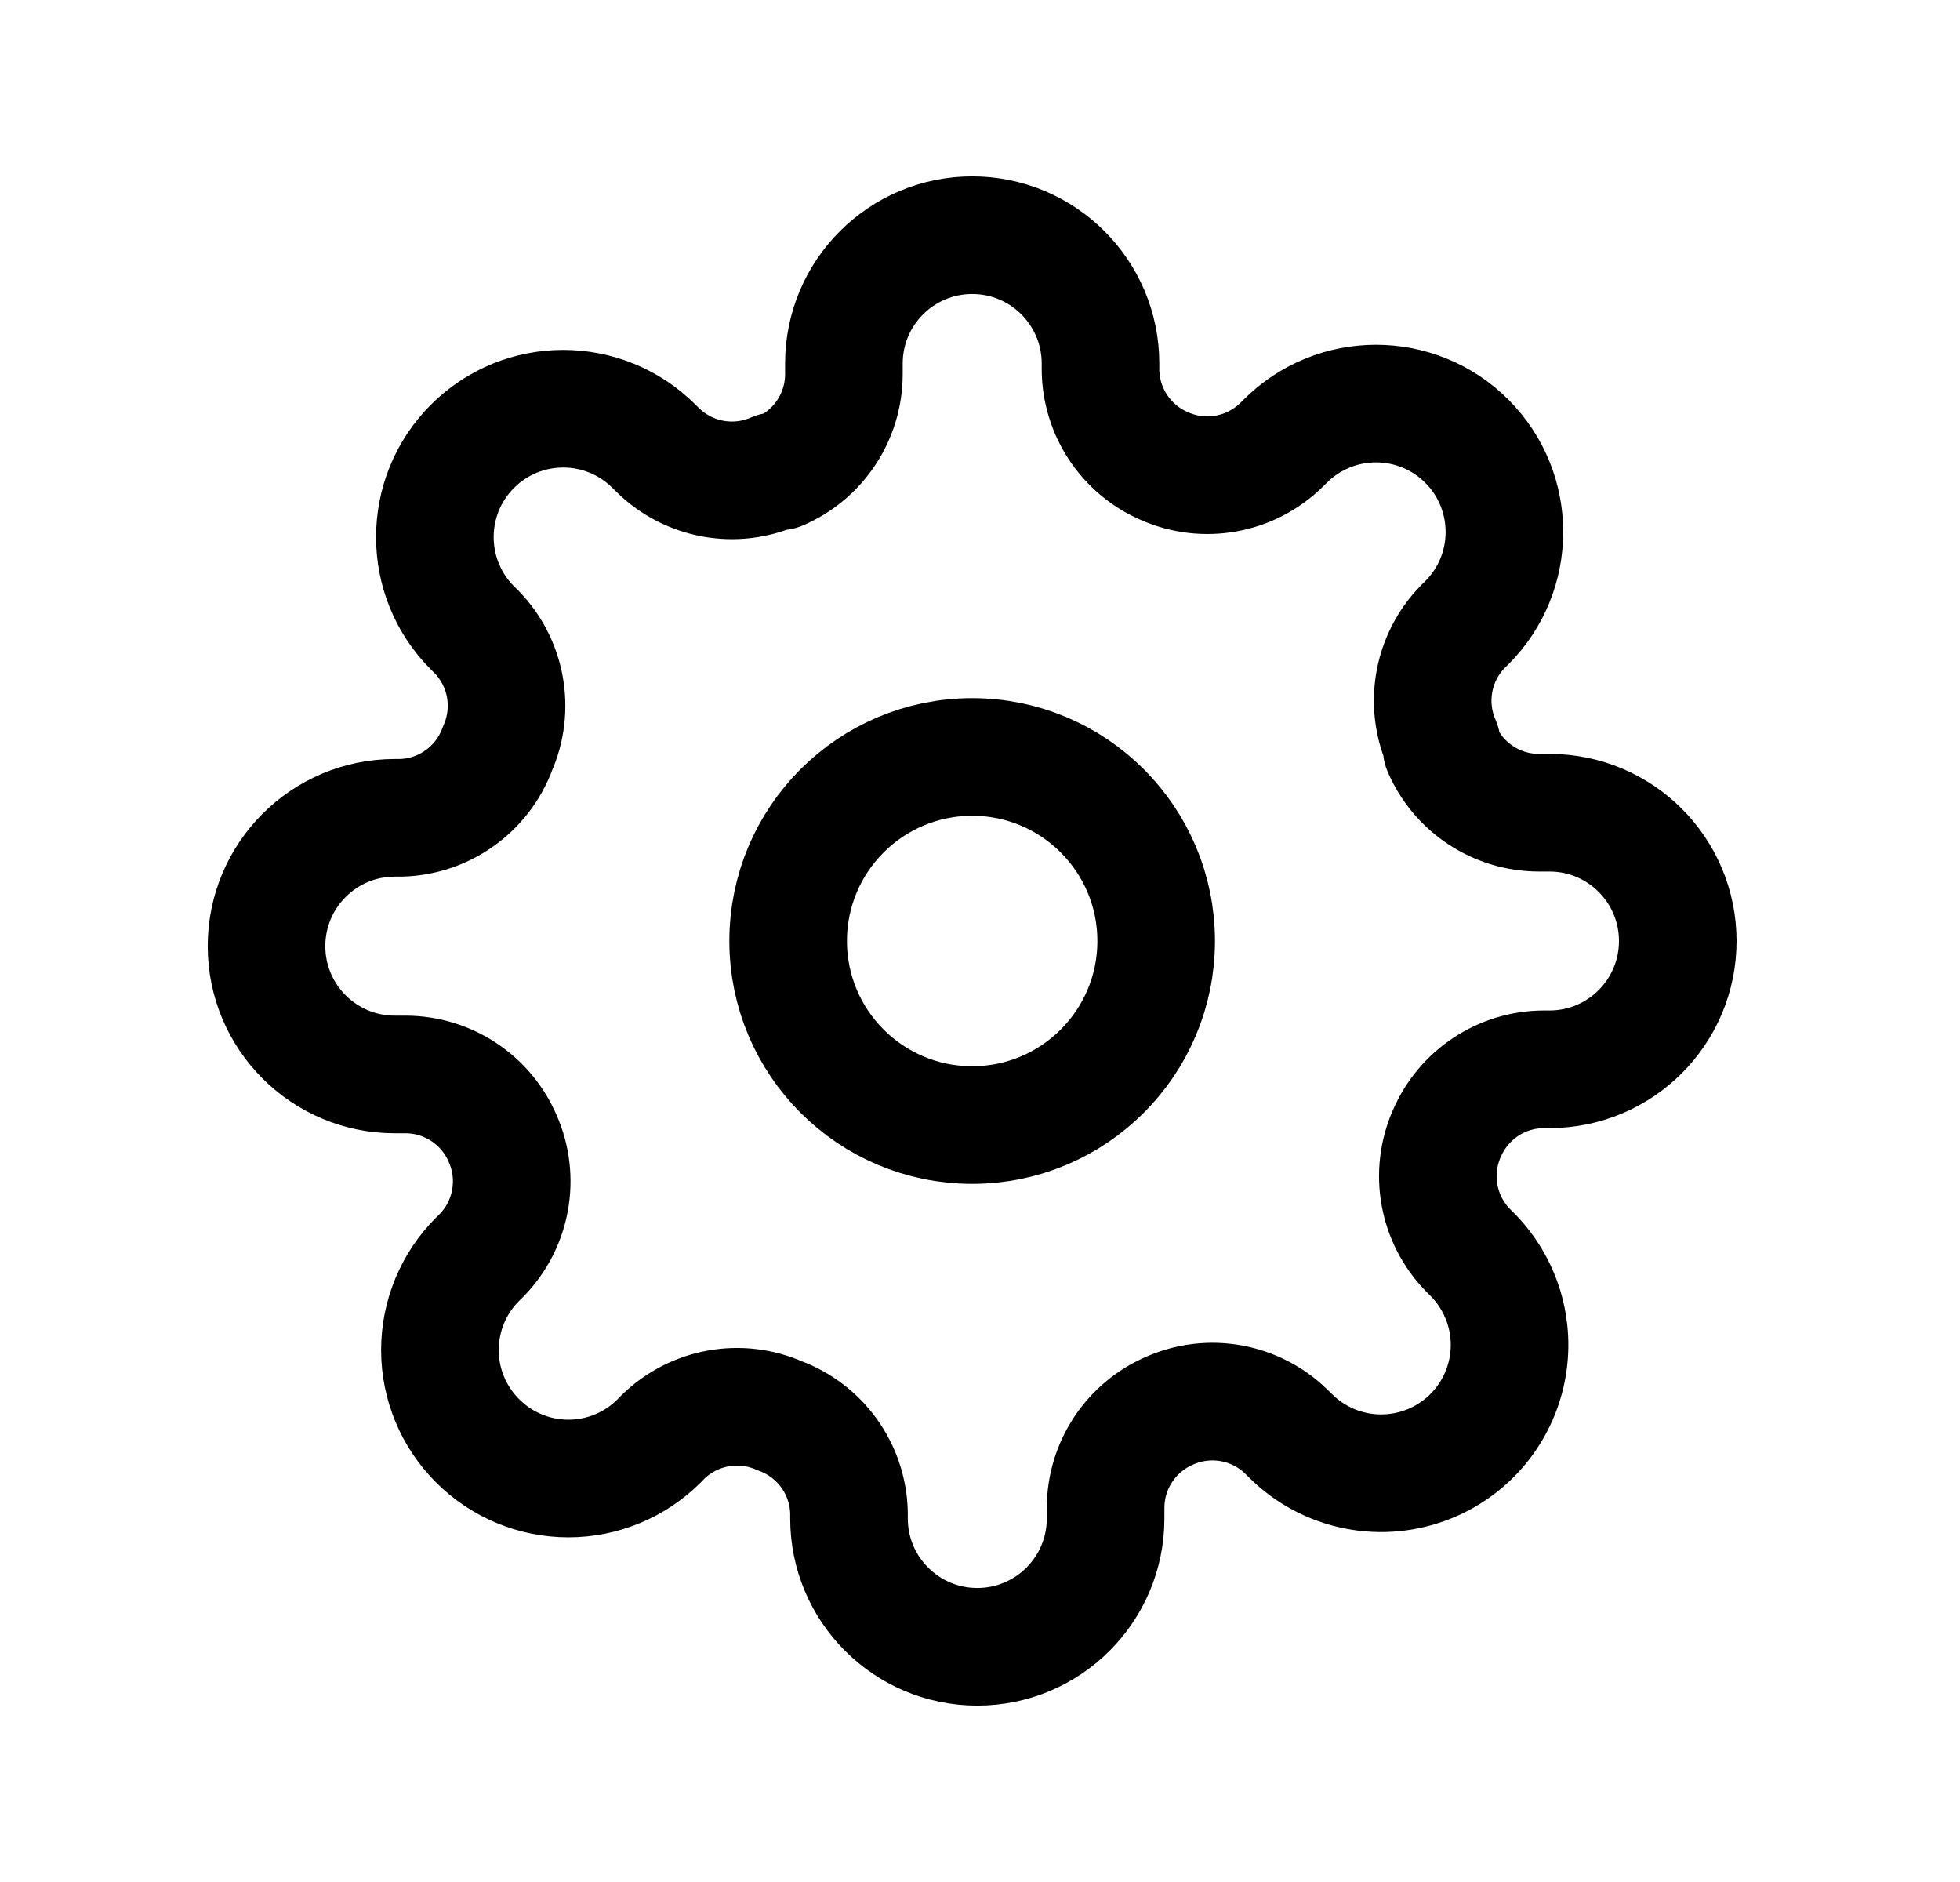
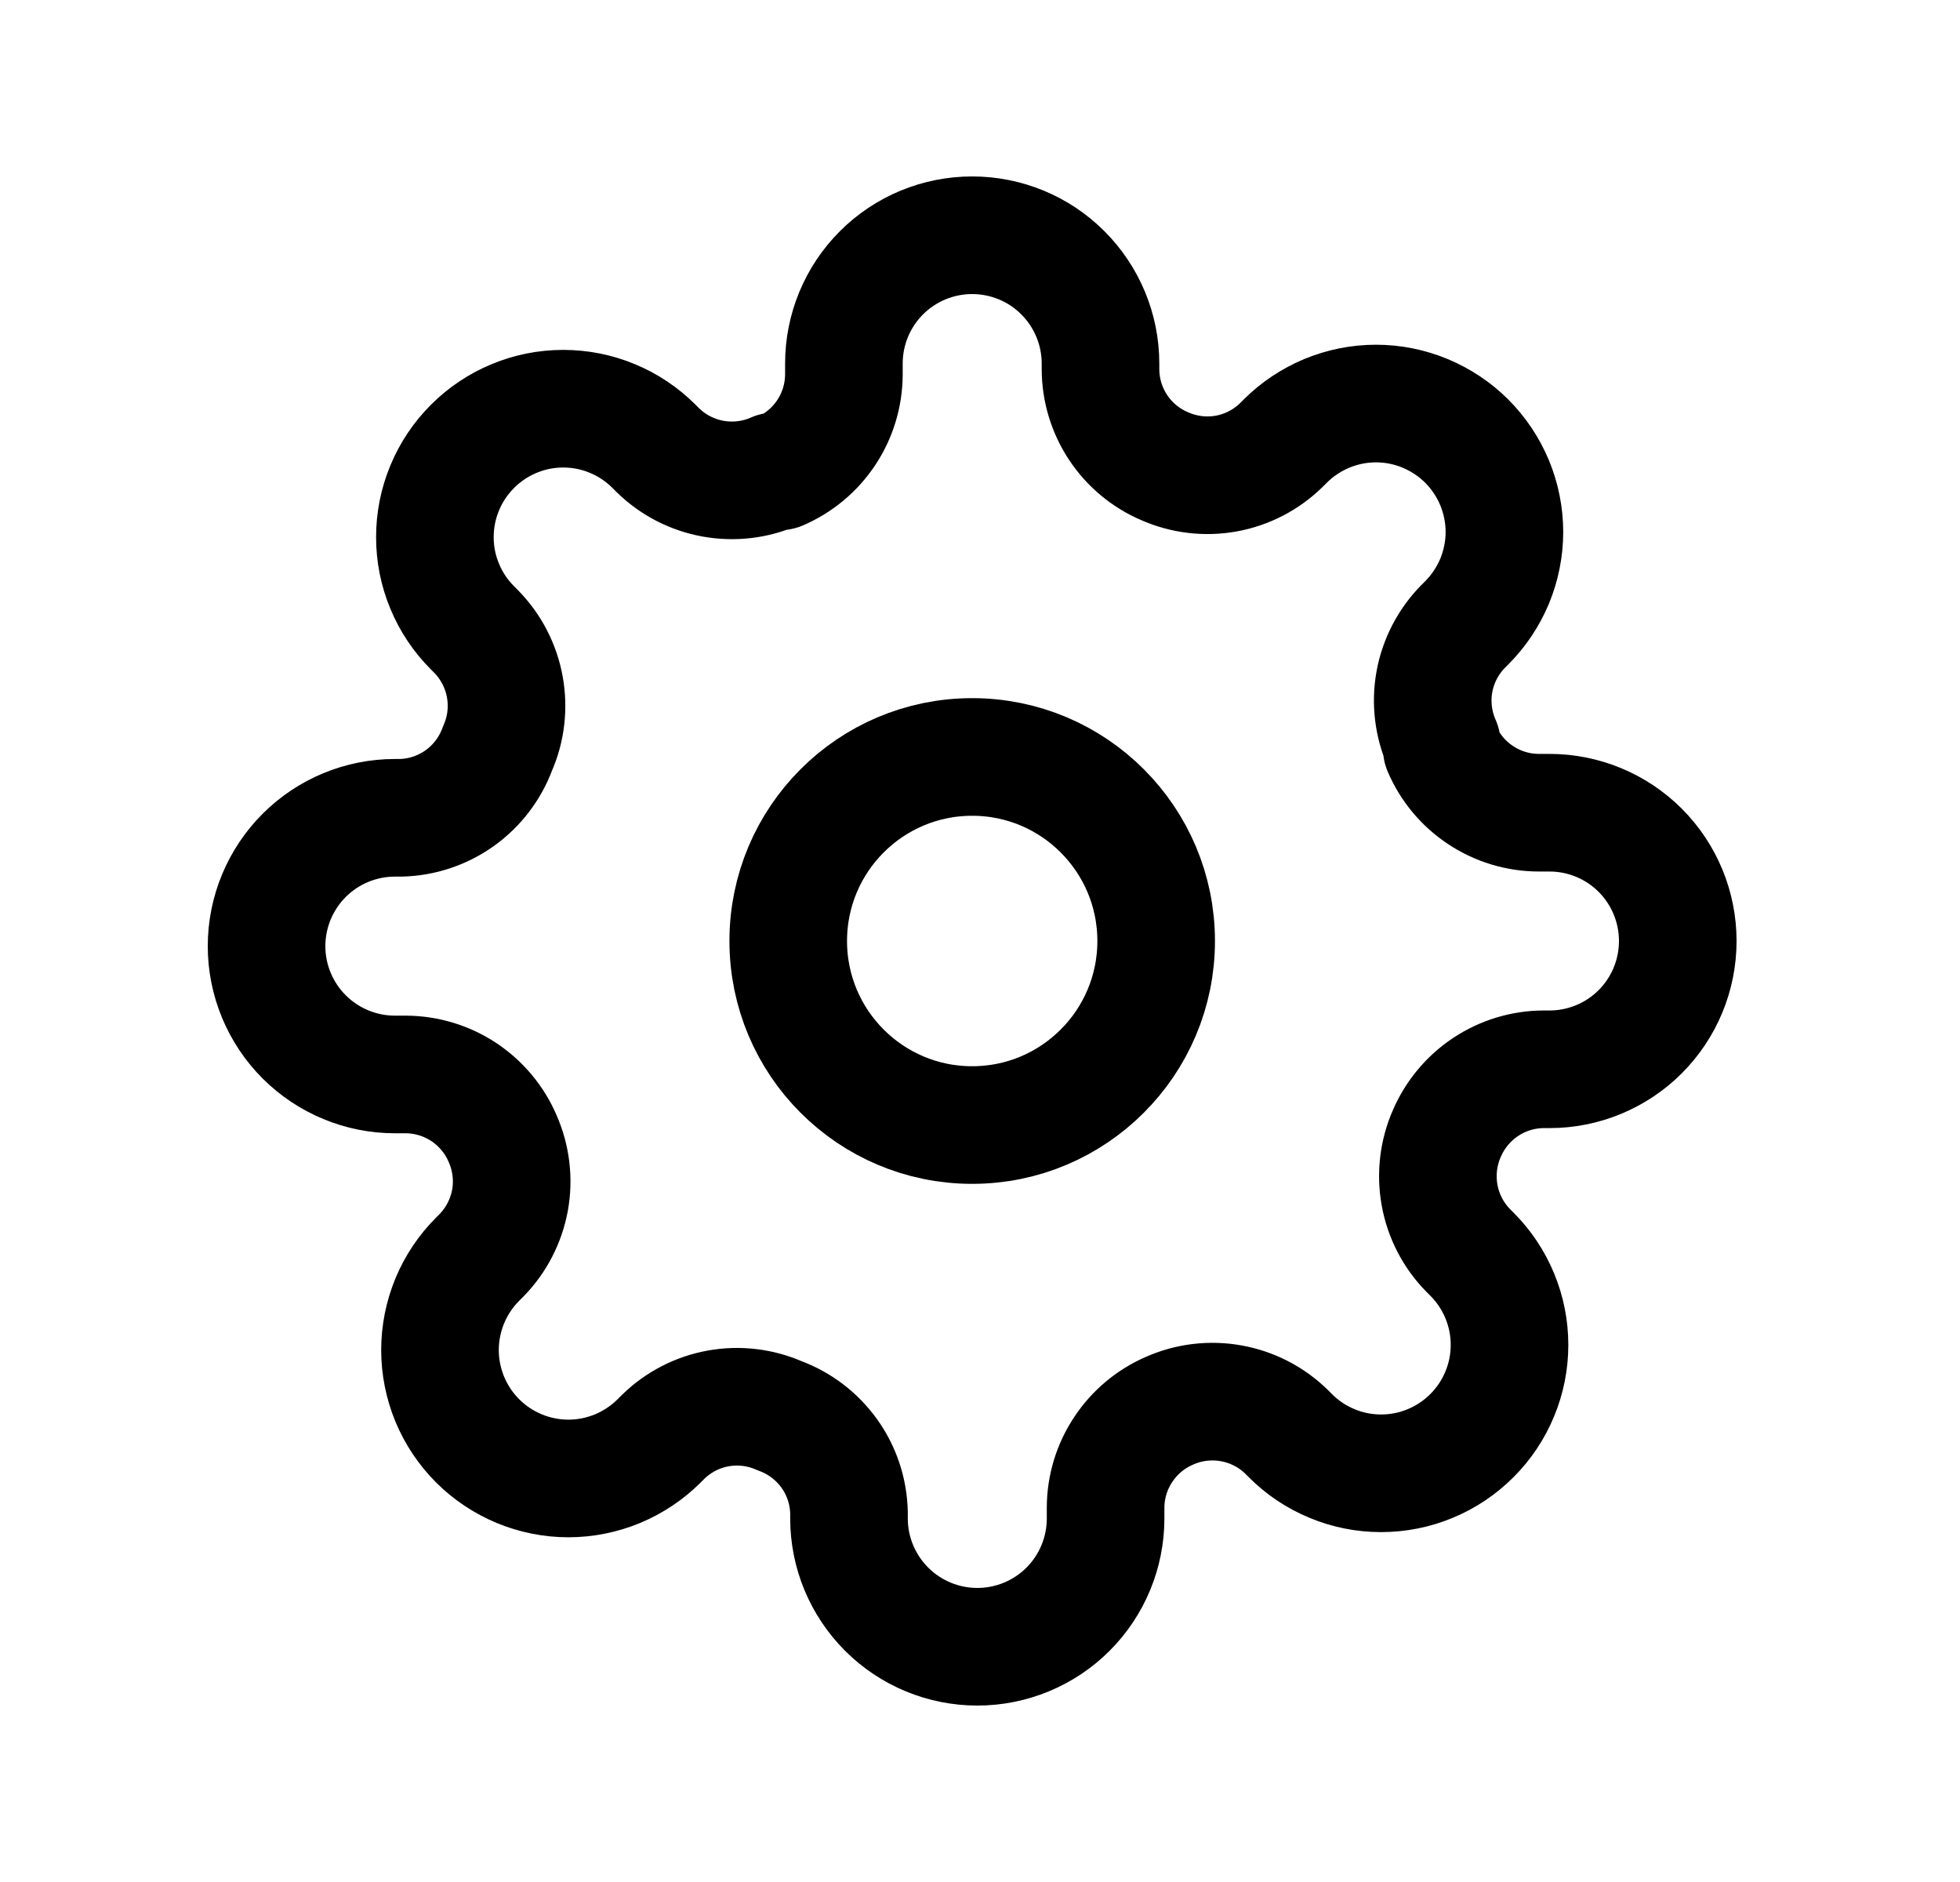
- <svg xmlns="http://www.w3.org/2000/svg" width="25" height="24" fill="none">
-   <path d="M12.4 14.347a2.347 2.347 0 1 0 0-4.694 2.347 2.347 0 0 0 0 4.694Z" stroke="currentColor" stroke-width="1.5" stroke-linecap="round" stroke-linejoin="round" />
-   <path d="M18.455 14.454a1.35 1.35 0 0 0 .27 1.49l.049.049a1.636 1.636 0 0 1-.531 2.67 1.637 1.637 0 0 1-1.784-.355l-.05-.049a1.35 1.35 0 0 0-1.489-.27 1.35 1.35 0 0 0-.818 1.235v.14a1.636 1.636 0 1 1-3.273 0v-.074a1.35 1.35 0 0 0-.883-1.235 1.35 1.35 0 0 0-1.49.27l-.048.049a1.635 1.635 0 0 1-2.316 0 1.635 1.635 0 0 1 0-2.316l.05-.049a1.35 1.35 0 0 0 .27-1.489 1.35 1.35 0 0 0-1.236-.818h-.14a1.636 1.636 0 1 1 0-3.273h.074a1.35 1.35 0 0 0 1.236-.884 1.35 1.35 0 0 0-.27-1.489l-.05-.049a1.636 1.636 0 1 1 2.316-2.315l.05.049a1.35 1.35 0 0 0 1.488.27h.066a1.35 1.35 0 0 0 .818-1.236v-.139a1.636 1.636 0 1 1 3.273 0v.074a1.35 1.35 0 0 0 .818 1.235 1.35 1.35 0 0 0 1.489-.27l.05-.049a1.637 1.637 0 1 1 2.315 2.316l-.05.049a1.35 1.35 0 0 0-.27 1.489v.065a1.35 1.35 0 0 0 1.236.819h.139a1.636 1.636 0 1 1 0 3.272h-.074a1.35 1.35 0 0 0-1.235.819v0Z" stroke="currentColor" stroke-width="1.5" stroke-linecap="round" stroke-linejoin="round" />
+ <svg xmlns="http://www.w3.org/2000/svg" width="25" height="24" viewBox="0 0 25 24" fill="none">
+   <path d="M12.4 14.347C13.696 14.347 14.747 13.296 14.747 12C14.747 10.704 13.696 9.653 12.4 9.653C11.104 9.653 10.054 10.704 10.054 12C10.054 13.296 11.104 14.347 12.4 14.347Z" stroke="currentColor" stroke-width="1.5" stroke-linecap="round" stroke-linejoin="round" />
+   <path d="M18.455 14.454C18.346 14.701 18.314 14.975 18.362 15.241C18.41 15.506 18.536 15.751 18.725 15.944L18.774 15.993C18.926 16.145 19.047 16.325 19.129 16.524C19.212 16.723 19.254 16.935 19.254 17.151C19.254 17.366 19.212 17.578 19.129 17.777C19.047 17.976 18.926 18.156 18.774 18.308C18.622 18.46 18.442 18.581 18.243 18.663C18.044 18.746 17.831 18.788 17.616 18.788C17.401 18.788 17.188 18.746 16.99 18.663C16.791 18.581 16.61 18.46 16.459 18.308L16.41 18.259C16.217 18.07 15.972 17.944 15.706 17.896C15.441 17.848 15.167 17.88 14.92 17.989C14.678 18.093 14.472 18.265 14.327 18.485C14.181 18.704 14.103 18.961 14.102 19.224V19.364C14.102 19.798 13.93 20.214 13.623 20.521C13.316 20.828 12.9 21 12.466 21C12.032 21 11.616 20.828 11.309 20.521C11.002 20.214 10.829 19.798 10.829 19.364V19.29C10.823 19.019 10.736 18.756 10.578 18.536C10.42 18.316 10.2 18.148 9.946 18.055C9.699 17.946 9.425 17.913 9.16 17.961C8.894 18.009 8.65 18.136 8.457 18.325L8.408 18.374C8.256 18.526 8.075 18.646 7.877 18.729C7.678 18.811 7.465 18.854 7.25 18.854C7.035 18.854 6.822 18.811 6.623 18.729C6.425 18.646 6.244 18.526 6.092 18.374C5.94 18.222 5.819 18.041 5.737 17.843C5.655 17.644 5.612 17.431 5.612 17.216C5.612 17.001 5.655 16.788 5.737 16.589C5.819 16.391 5.94 16.21 6.092 16.058L6.141 16.009C6.33 15.816 6.456 15.571 6.505 15.306C6.553 15.04 6.52 14.767 6.411 14.52C6.308 14.278 6.135 14.072 5.916 13.926C5.696 13.781 5.439 13.703 5.176 13.702H5.037C4.603 13.702 4.187 13.529 3.88 13.223C3.573 12.916 3.4 12.499 3.4 12.066C3.4 11.632 3.573 11.215 3.88 10.908C4.187 10.601 4.603 10.429 5.037 10.429H5.11C5.381 10.423 5.644 10.335 5.864 10.178C6.085 10.02 6.252 9.8 6.346 9.545C6.455 9.299 6.487 9.025 6.439 8.76C6.391 8.494 6.264 8.249 6.076 8.056L6.027 8.007C5.875 7.855 5.754 7.675 5.672 7.476C5.589 7.278 5.547 7.065 5.547 6.85C5.547 6.635 5.589 6.422 5.672 6.223C5.754 6.024 5.875 5.844 6.027 5.692C6.179 5.54 6.359 5.419 6.558 5.337C6.756 5.254 6.969 5.212 7.184 5.212C7.4 5.212 7.612 5.254 7.811 5.337C8.01 5.419 8.19 5.54 8.342 5.692L8.391 5.741C8.584 5.93 8.829 6.056 9.094 6.104C9.36 6.152 9.634 6.12 9.88 6.011H9.946C10.188 5.907 10.394 5.735 10.54 5.515C10.685 5.296 10.763 5.039 10.764 4.775V4.636C10.764 4.202 10.936 3.786 11.243 3.479C11.55 3.172 11.966 3 12.4 3C12.834 3 13.251 3.172 13.557 3.479C13.864 3.786 14.037 4.202 14.037 4.636V4.71C14.038 4.973 14.116 5.231 14.261 5.45C14.407 5.67 14.613 5.842 14.855 5.945C15.102 6.054 15.376 6.087 15.641 6.039C15.906 5.991 16.151 5.864 16.344 5.675L16.393 5.626C16.545 5.474 16.726 5.354 16.924 5.271C17.123 5.189 17.336 5.146 17.551 5.146C17.766 5.146 17.979 5.189 18.177 5.271C18.376 5.354 18.557 5.474 18.709 5.626C18.861 5.778 18.981 5.959 19.064 6.157C19.146 6.356 19.189 6.569 19.189 6.784C19.189 6.999 19.146 7.212 19.064 7.411C18.981 7.609 18.861 7.79 18.709 7.942L18.66 7.991C18.471 8.184 18.344 8.429 18.296 8.694C18.248 8.959 18.281 9.233 18.39 9.48V9.545C18.493 9.787 18.665 9.994 18.885 10.139C19.104 10.285 19.362 10.363 19.625 10.364H19.764C20.198 10.364 20.614 10.536 20.921 10.843C21.228 11.15 21.4 11.566 21.4 12C21.4 12.434 21.228 12.85 20.921 13.157C20.614 13.464 20.198 13.636 19.764 13.636H19.69C19.427 13.637 19.17 13.715 18.95 13.861C18.731 14.006 18.559 14.213 18.455 14.454V14.454Z" stroke="currentColor" stroke-width="1.5" stroke-linecap="round" stroke-linejoin="round" />
</svg>
